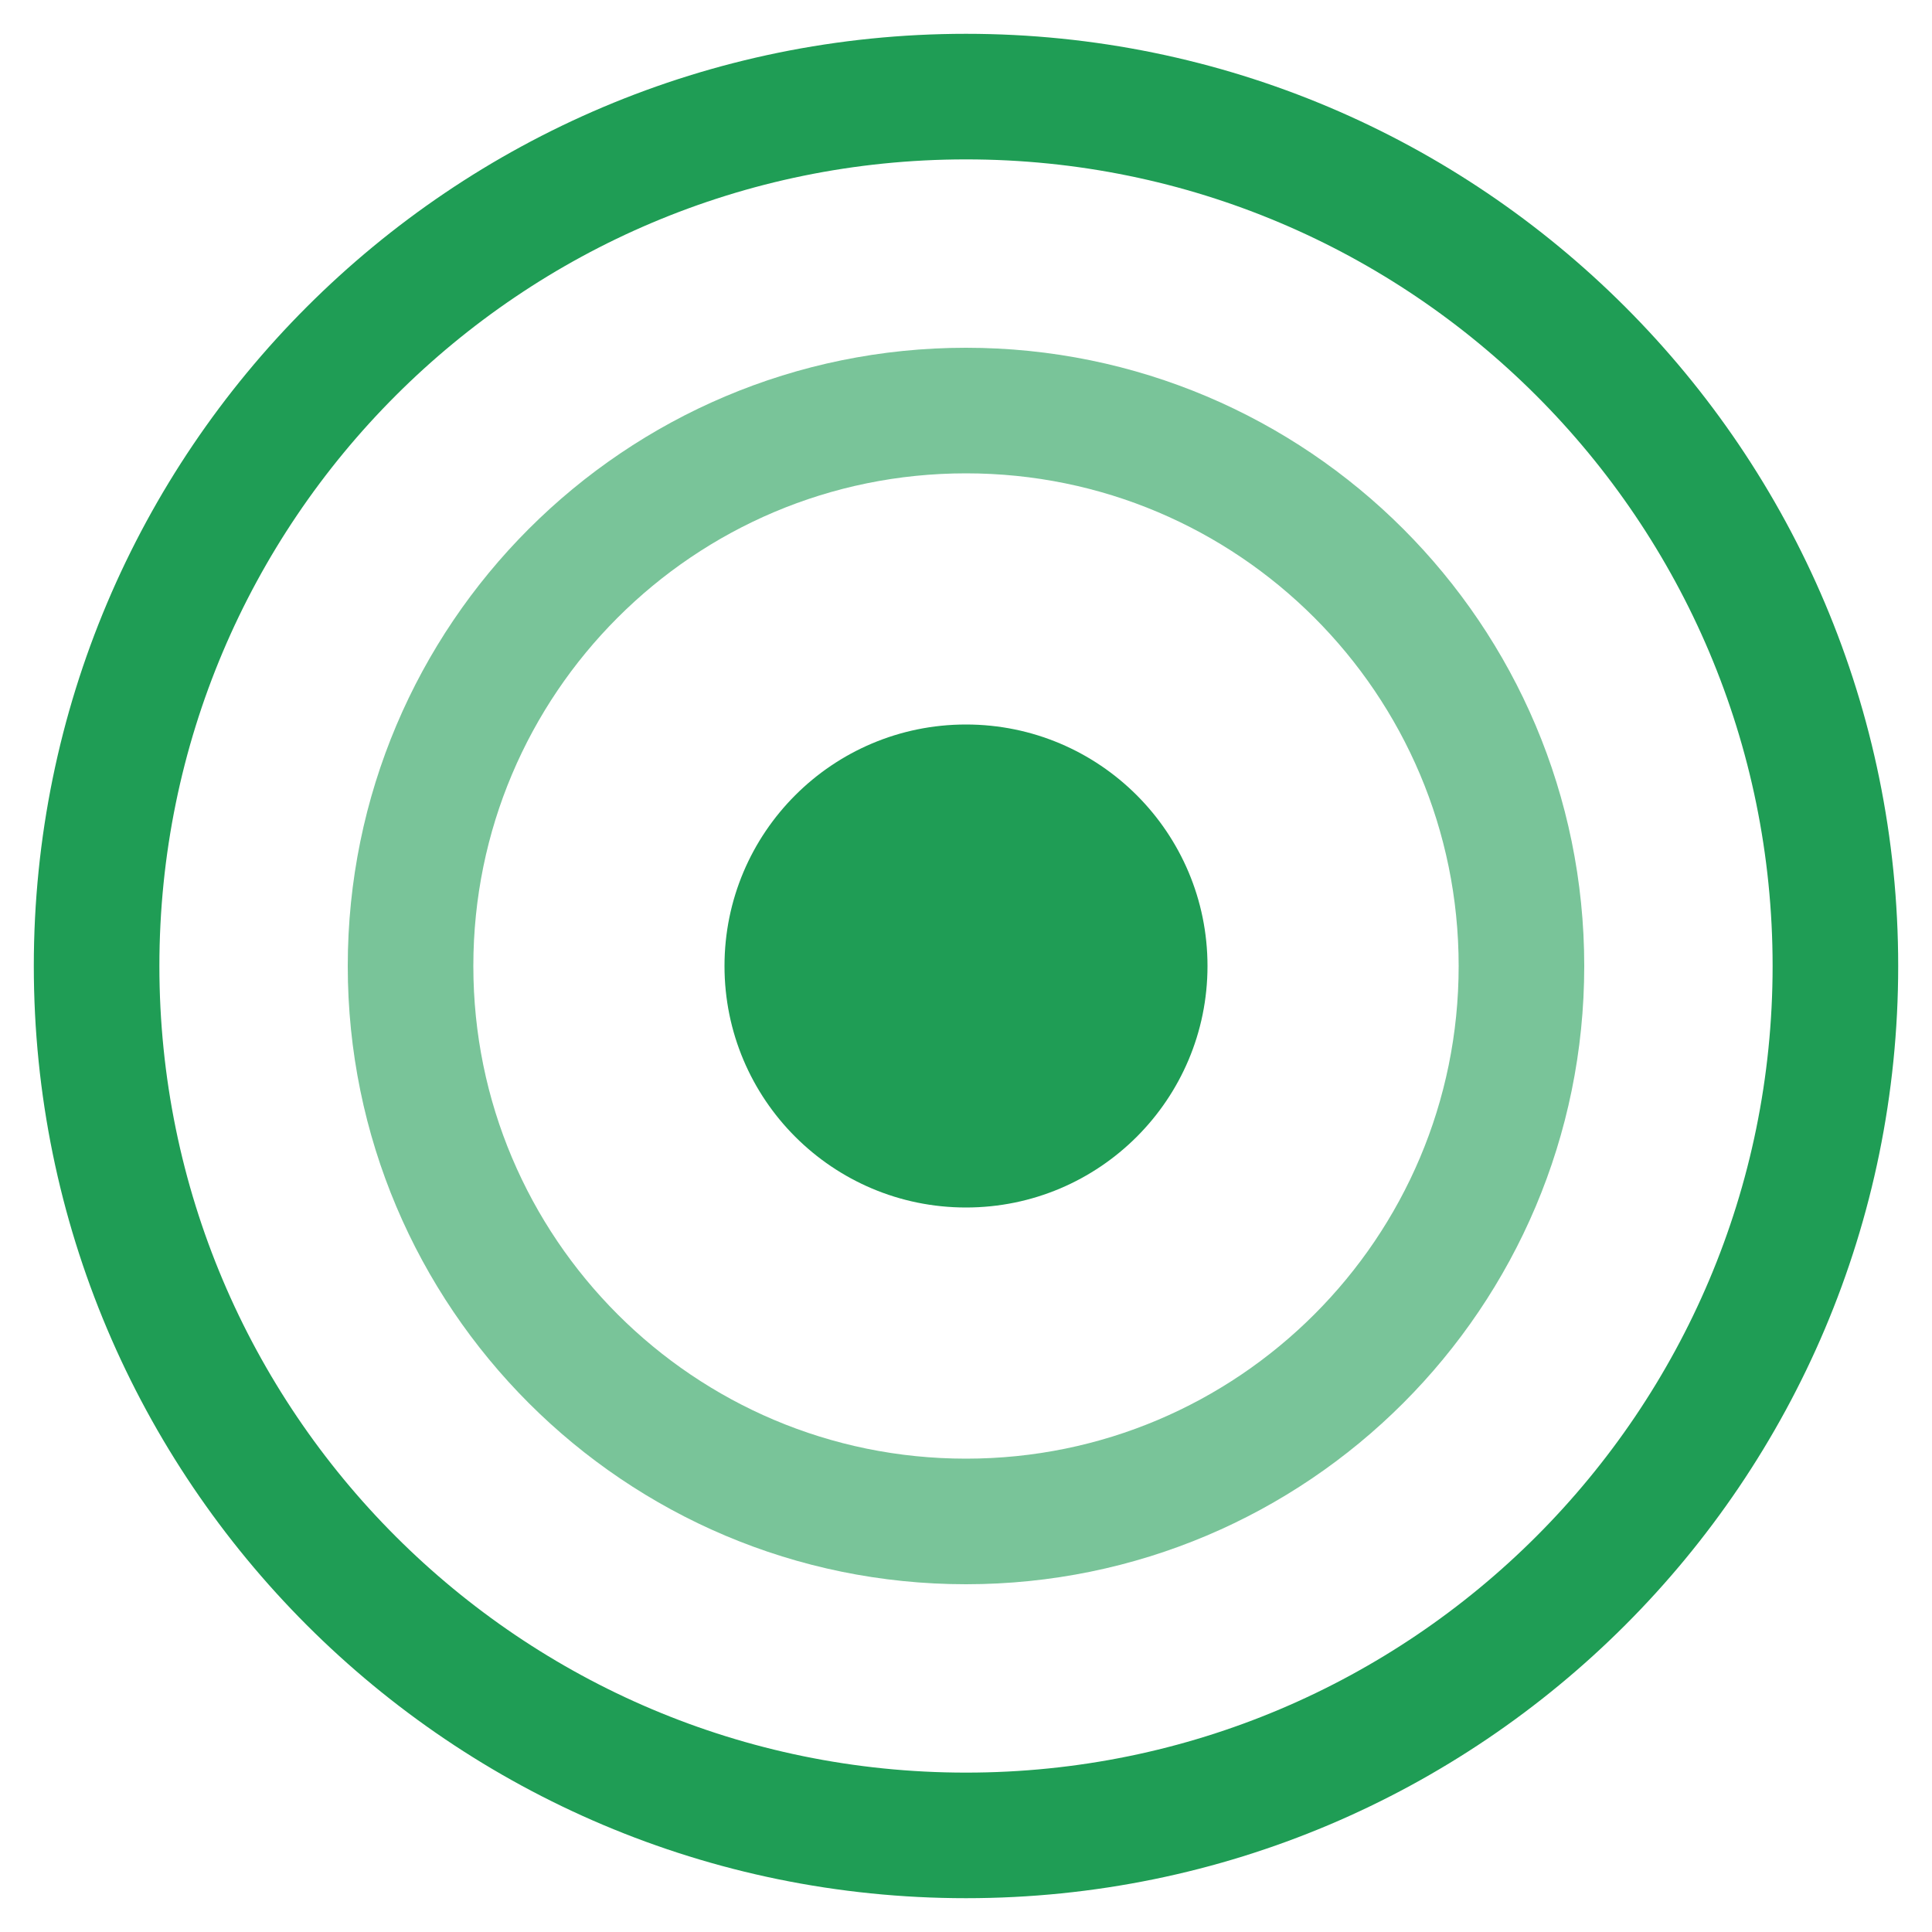
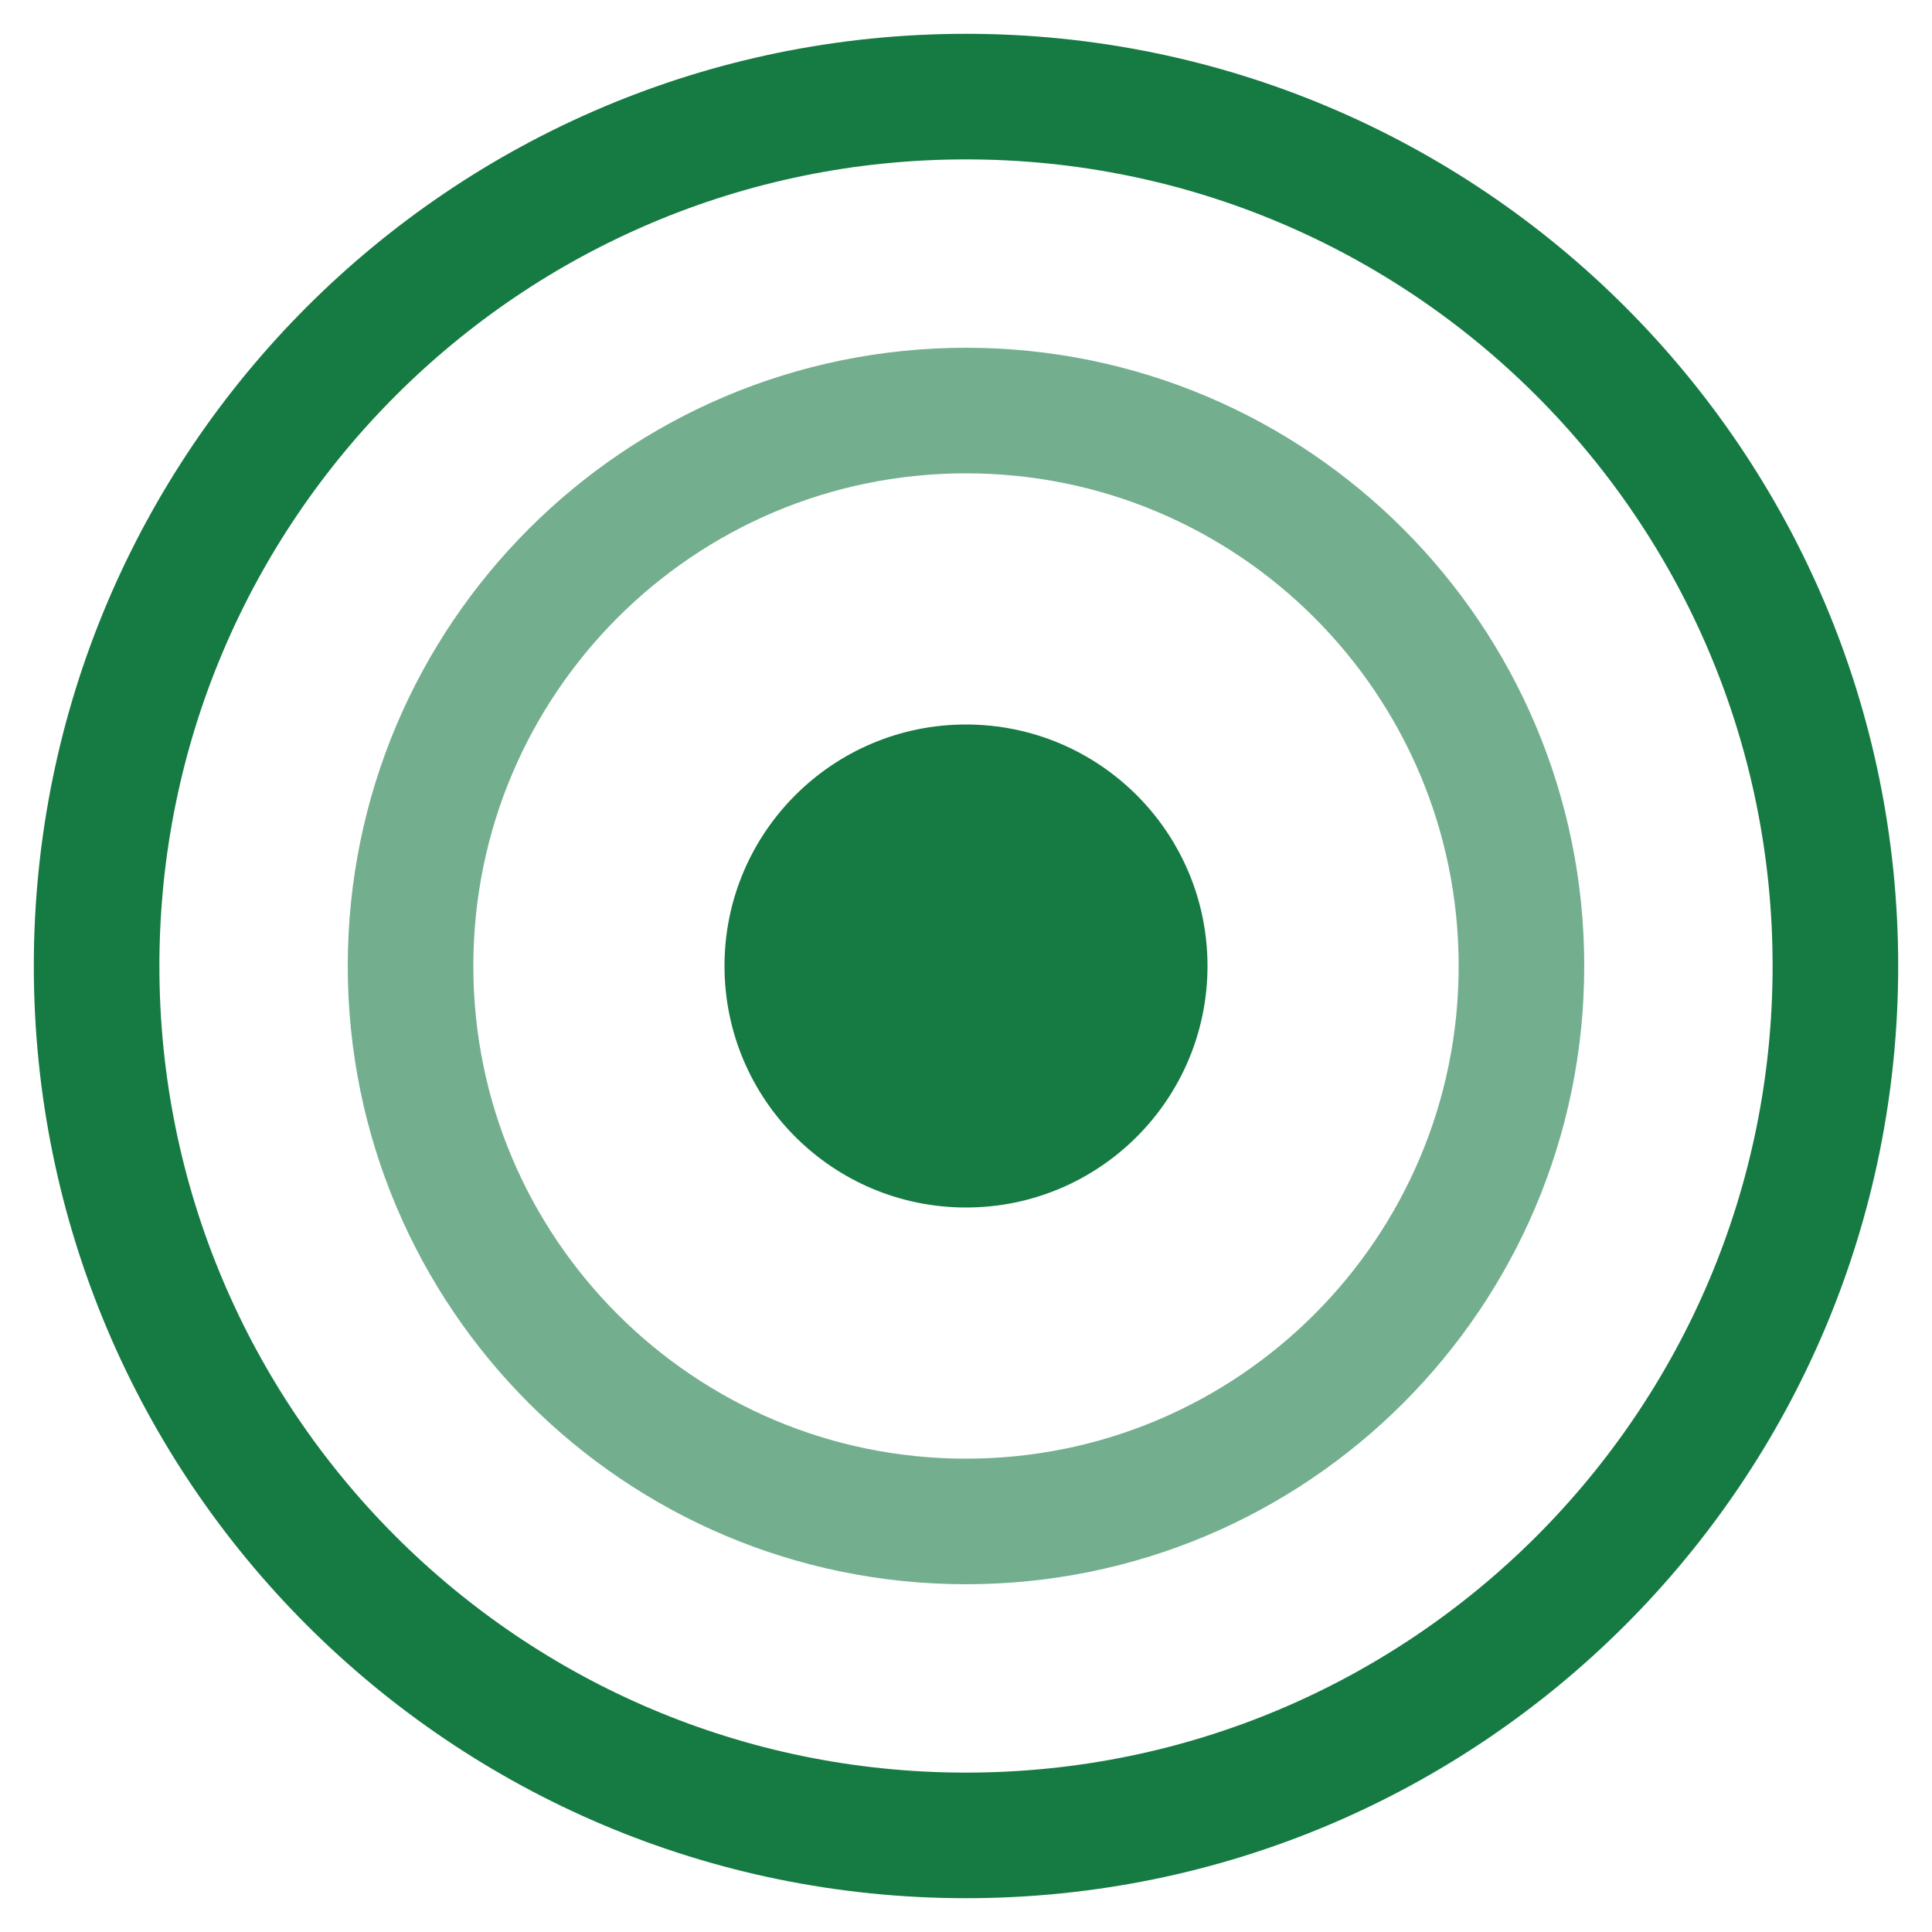
<svg xmlns="http://www.w3.org/2000/svg" viewBox="0 0 40 40" fill="none">
-   <circle cx="20" cy="20" r="18" stroke="#1F9D55" stroke-width="2.6" />
-   <circle cx="20" cy="20" r="11.5" stroke="#1F9D55" stroke-width="2.6" opacity="0.6" />
-   <circle cx="20" cy="20" r="5" fill="#1F9D55" />
+   <circle cx="20" cy="20" r="18" stroke="#167A43" stroke-width="2.6" />
+   <circle cx="20" cy="20" r="11.5" stroke="#167A43" stroke-width="2.6" opacity="0.6" />
+   <circle cx="20" cy="20" r="5" fill="#167A43" />
</svg>
